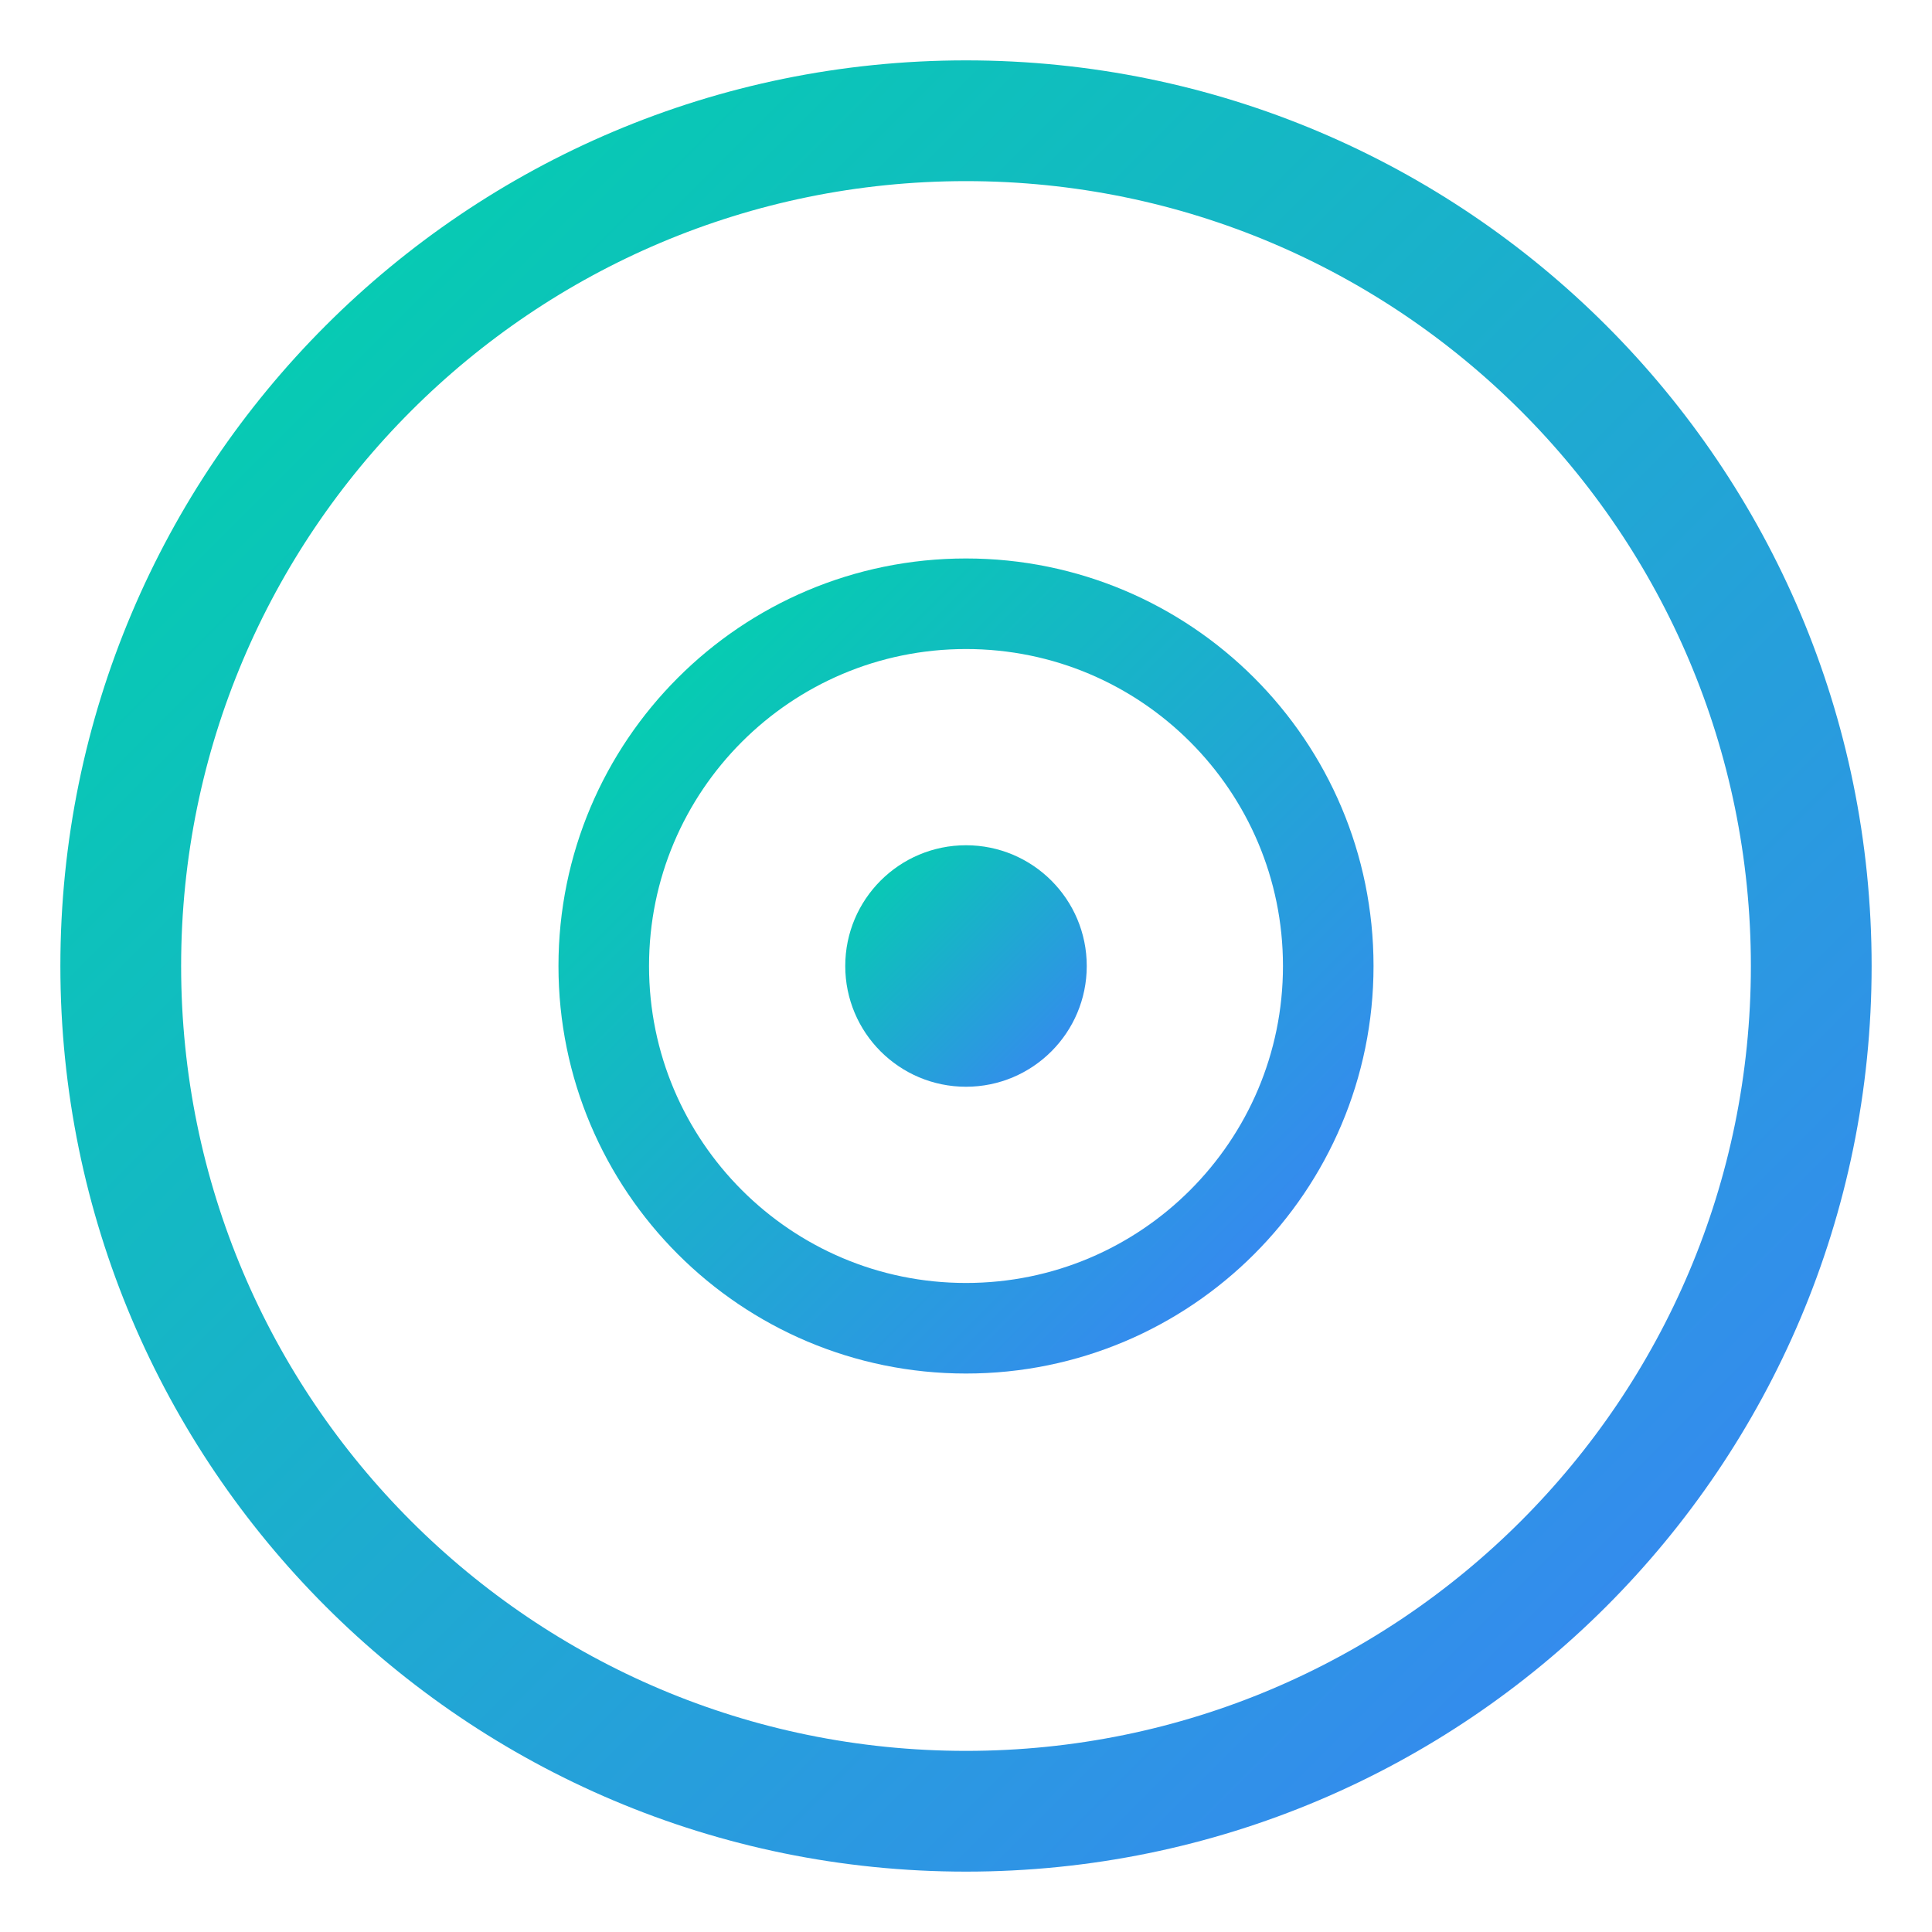
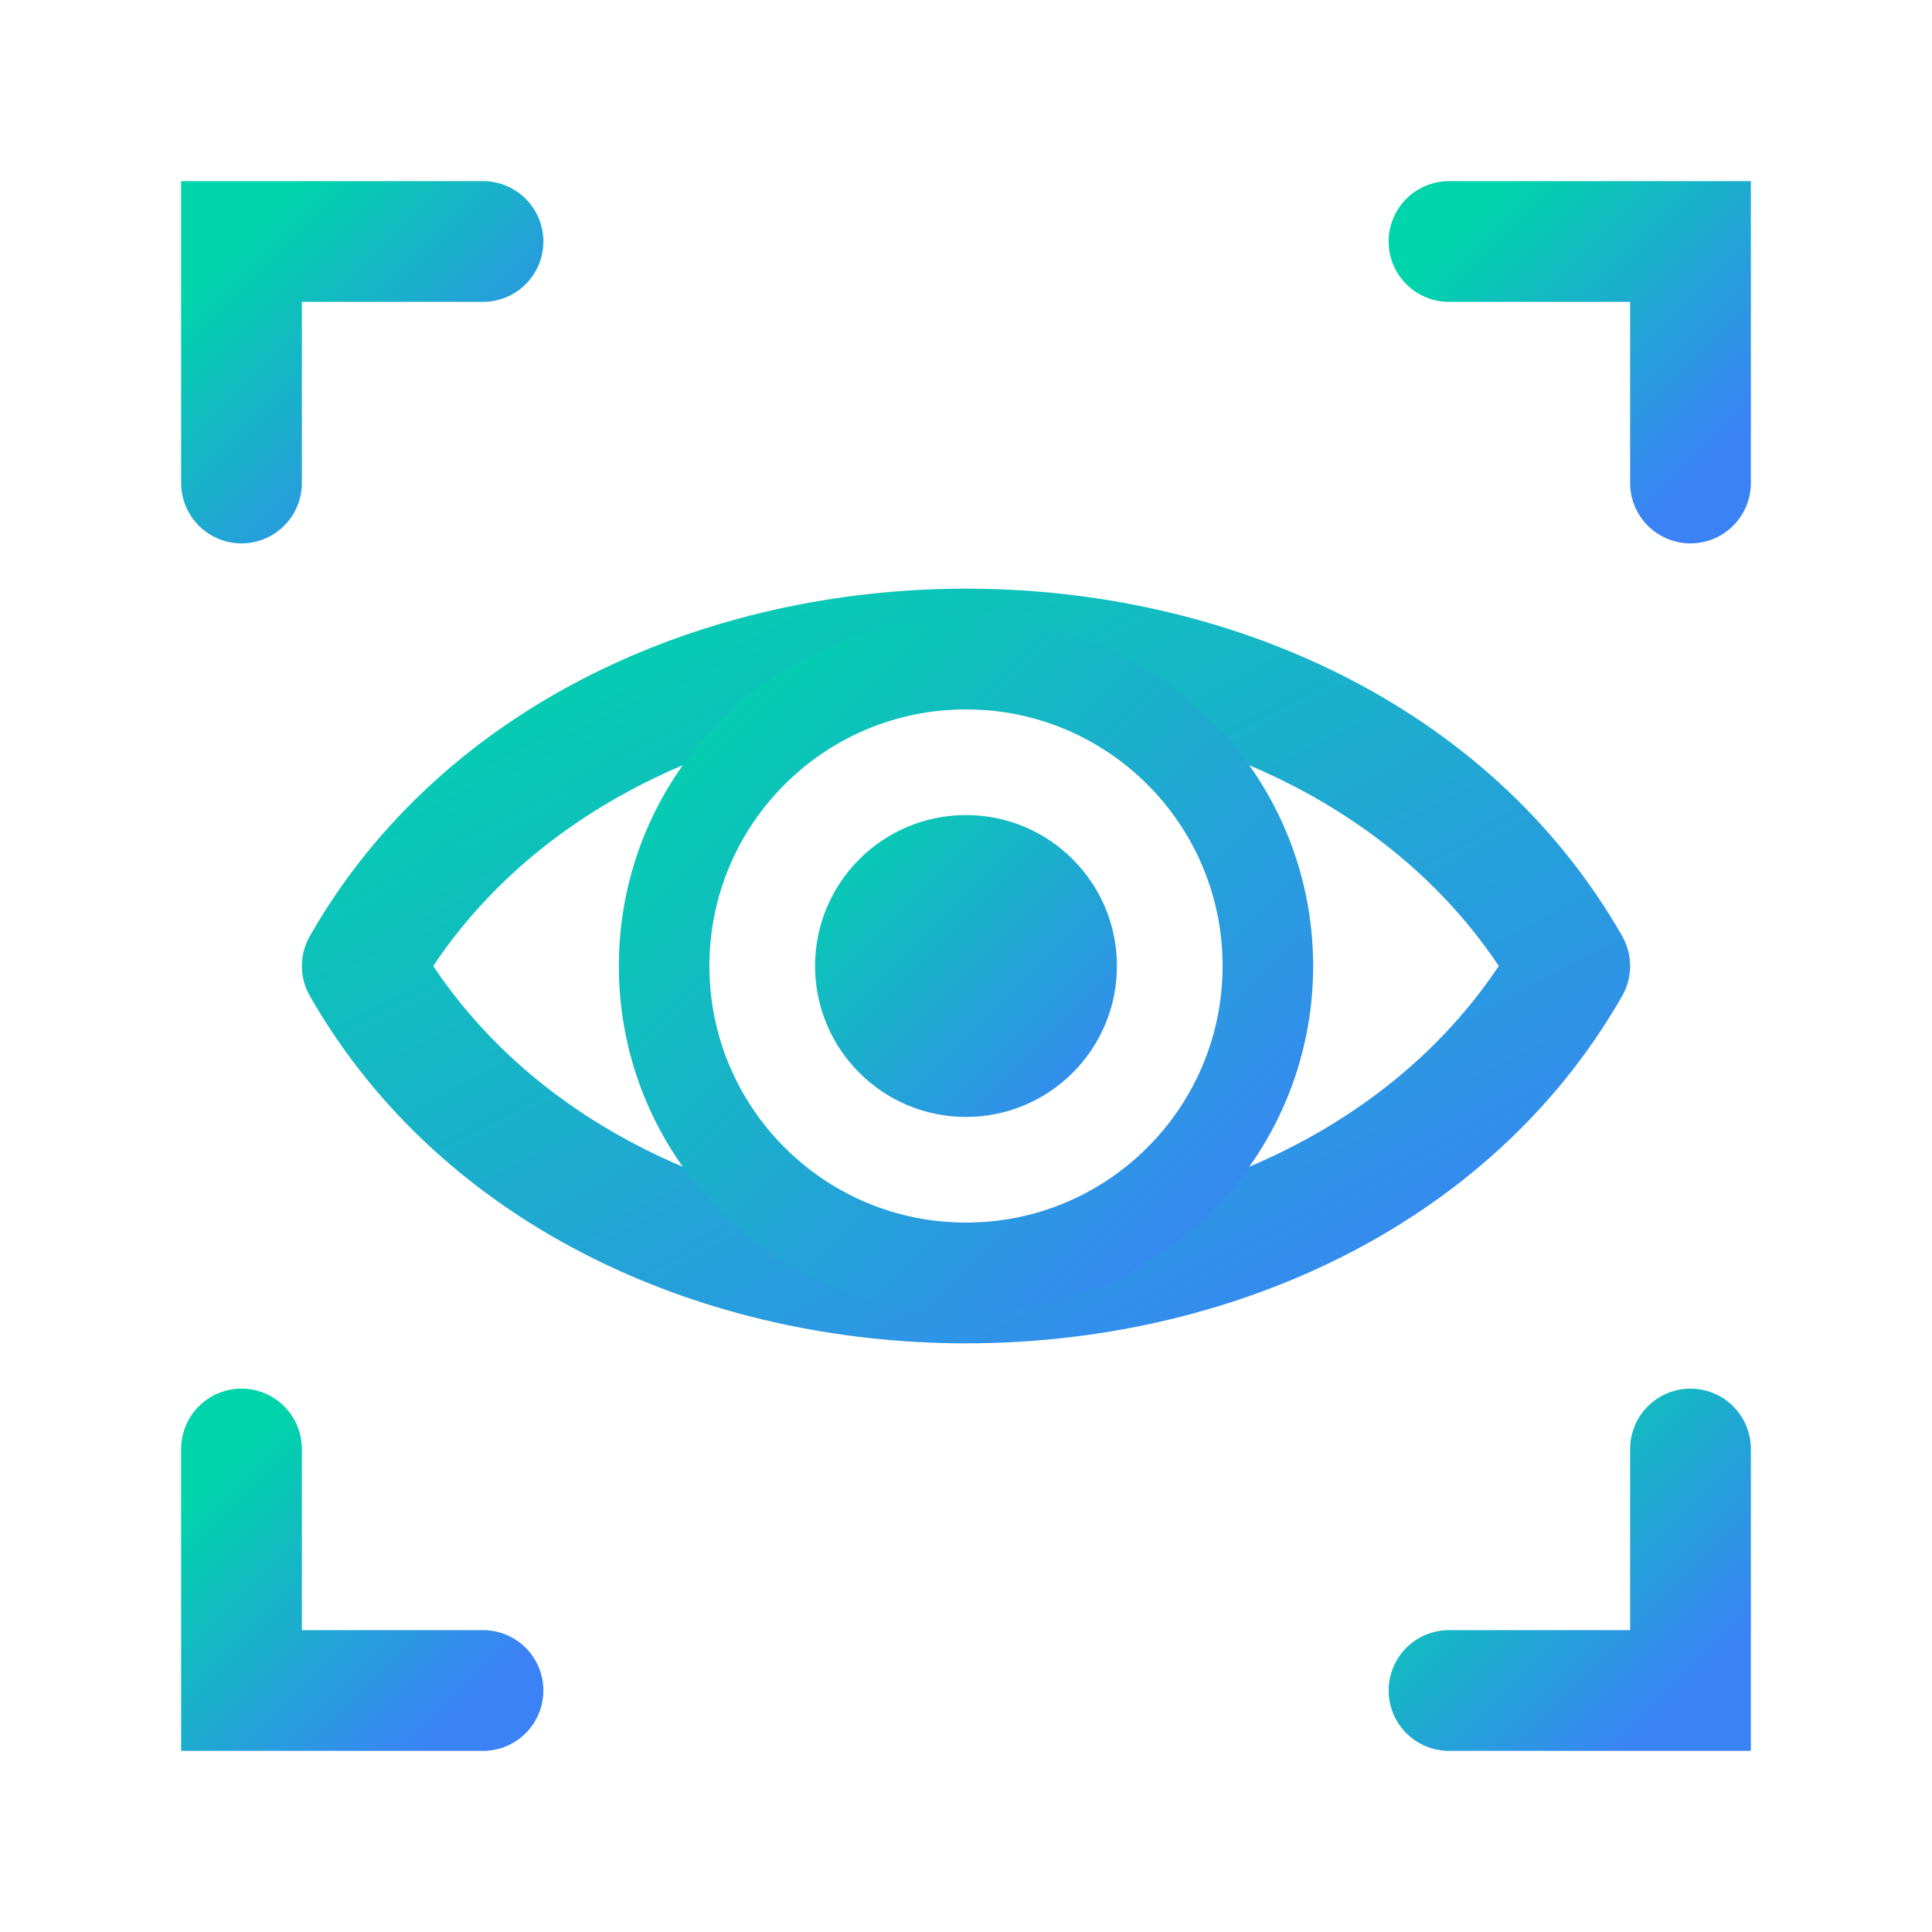
<svg xmlns="http://www.w3.org/2000/svg" viewBox="0 0 32 32">
  <defs>
    <linearGradient id="g" x1="0%" y1="0%" x2="100%" y2="100%">
      <stop offset="0%" stop-color="#00D4AA" />
      <stop offset="100%" stop-color="#3B82F6" />
    </linearGradient>
  </defs>
-   <circle cx="16" cy="16" r="14" fill="none" stroke="url(#g)" stroke-width="2" />
-   <circle cx="16" cy="16" r="6" fill="none" stroke="url(#g)" stroke-width="1.5" />
-   <circle cx="16" cy="16" r="2" fill="url(#g)" />
-   <line x1="16" y1="2" x2="16" y2="6" stroke="url(#g)" stroke-width="1.5" stroke-linecap="round" />
-   <line x1="16" y1="26" x2="16" y2="30" stroke="url(#g)" stroke-width="1.5" stroke-linecap="round" />
-   <line x1="2" y1="16" x2="6" y2="16" stroke="url(#g)" stroke-width="1.5" stroke-linecap="round" />
-   <line x1="26" y1="16" x2="30" y2="16" stroke="url(#g)" stroke-width="1.5" stroke-linecap="round" />
+   <path d="M 4 8 L 4 4 L 8 4" fill="none" stroke="url(#g)" stroke-width="2" stroke-linecap="round" />
+   <path d="M 28 8 L 28 4 L 24 4" fill="none" stroke="url(#g)" stroke-width="2" stroke-linecap="round" />
+   <path d="M 4 24 L 4 28 L 8 28" fill="none" stroke="url(#g)" stroke-width="2" stroke-linecap="round" />
+   <path d="M 28 24 L 28 28 L 24 28" fill="none" stroke="url(#g)" stroke-width="2" stroke-linecap="round" />
+   <path d="M 6 16 C 10 9, 22 9, 26 16 C 22 23, 10 23, 6 16 Z" fill="none" stroke="url(#g)" stroke-width="2" stroke-linejoin="round" />
+   <circle cx="16" cy="16" r="5" fill="none" stroke="url(#g)" stroke-width="1.5" />
+   <circle cx="16" cy="16" r="2.5" fill="url(#g)" />
</svg>
